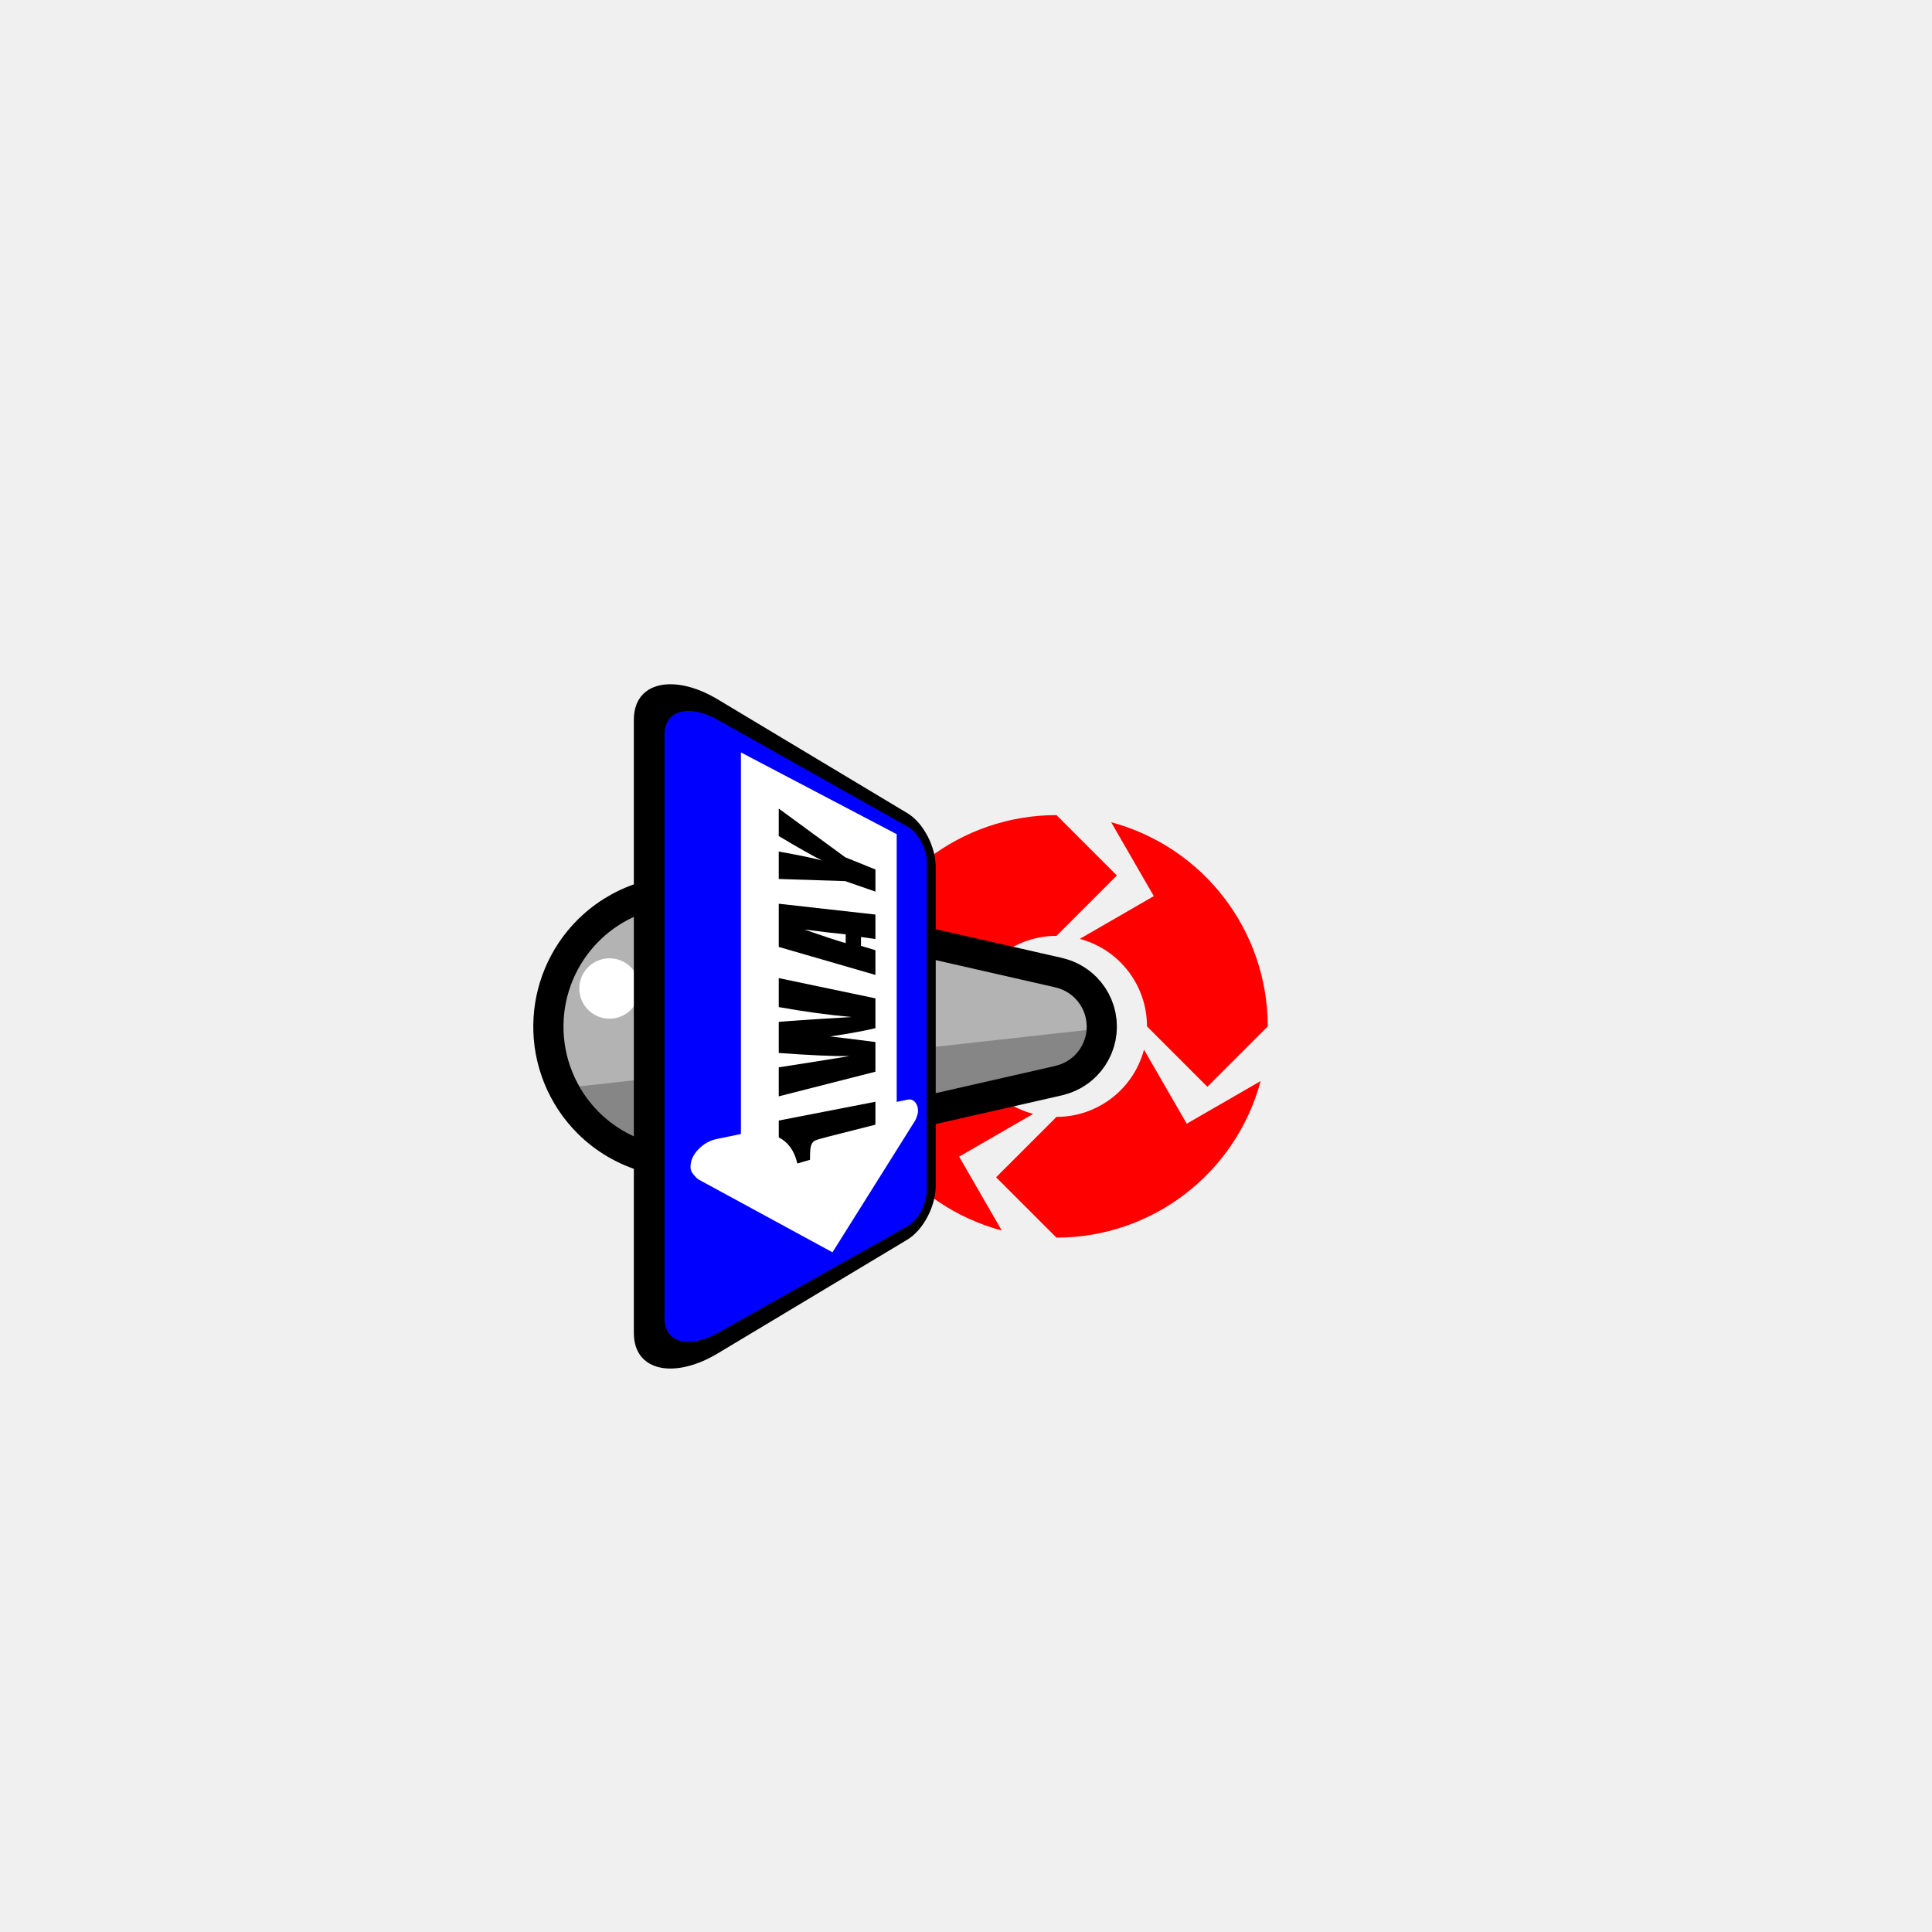
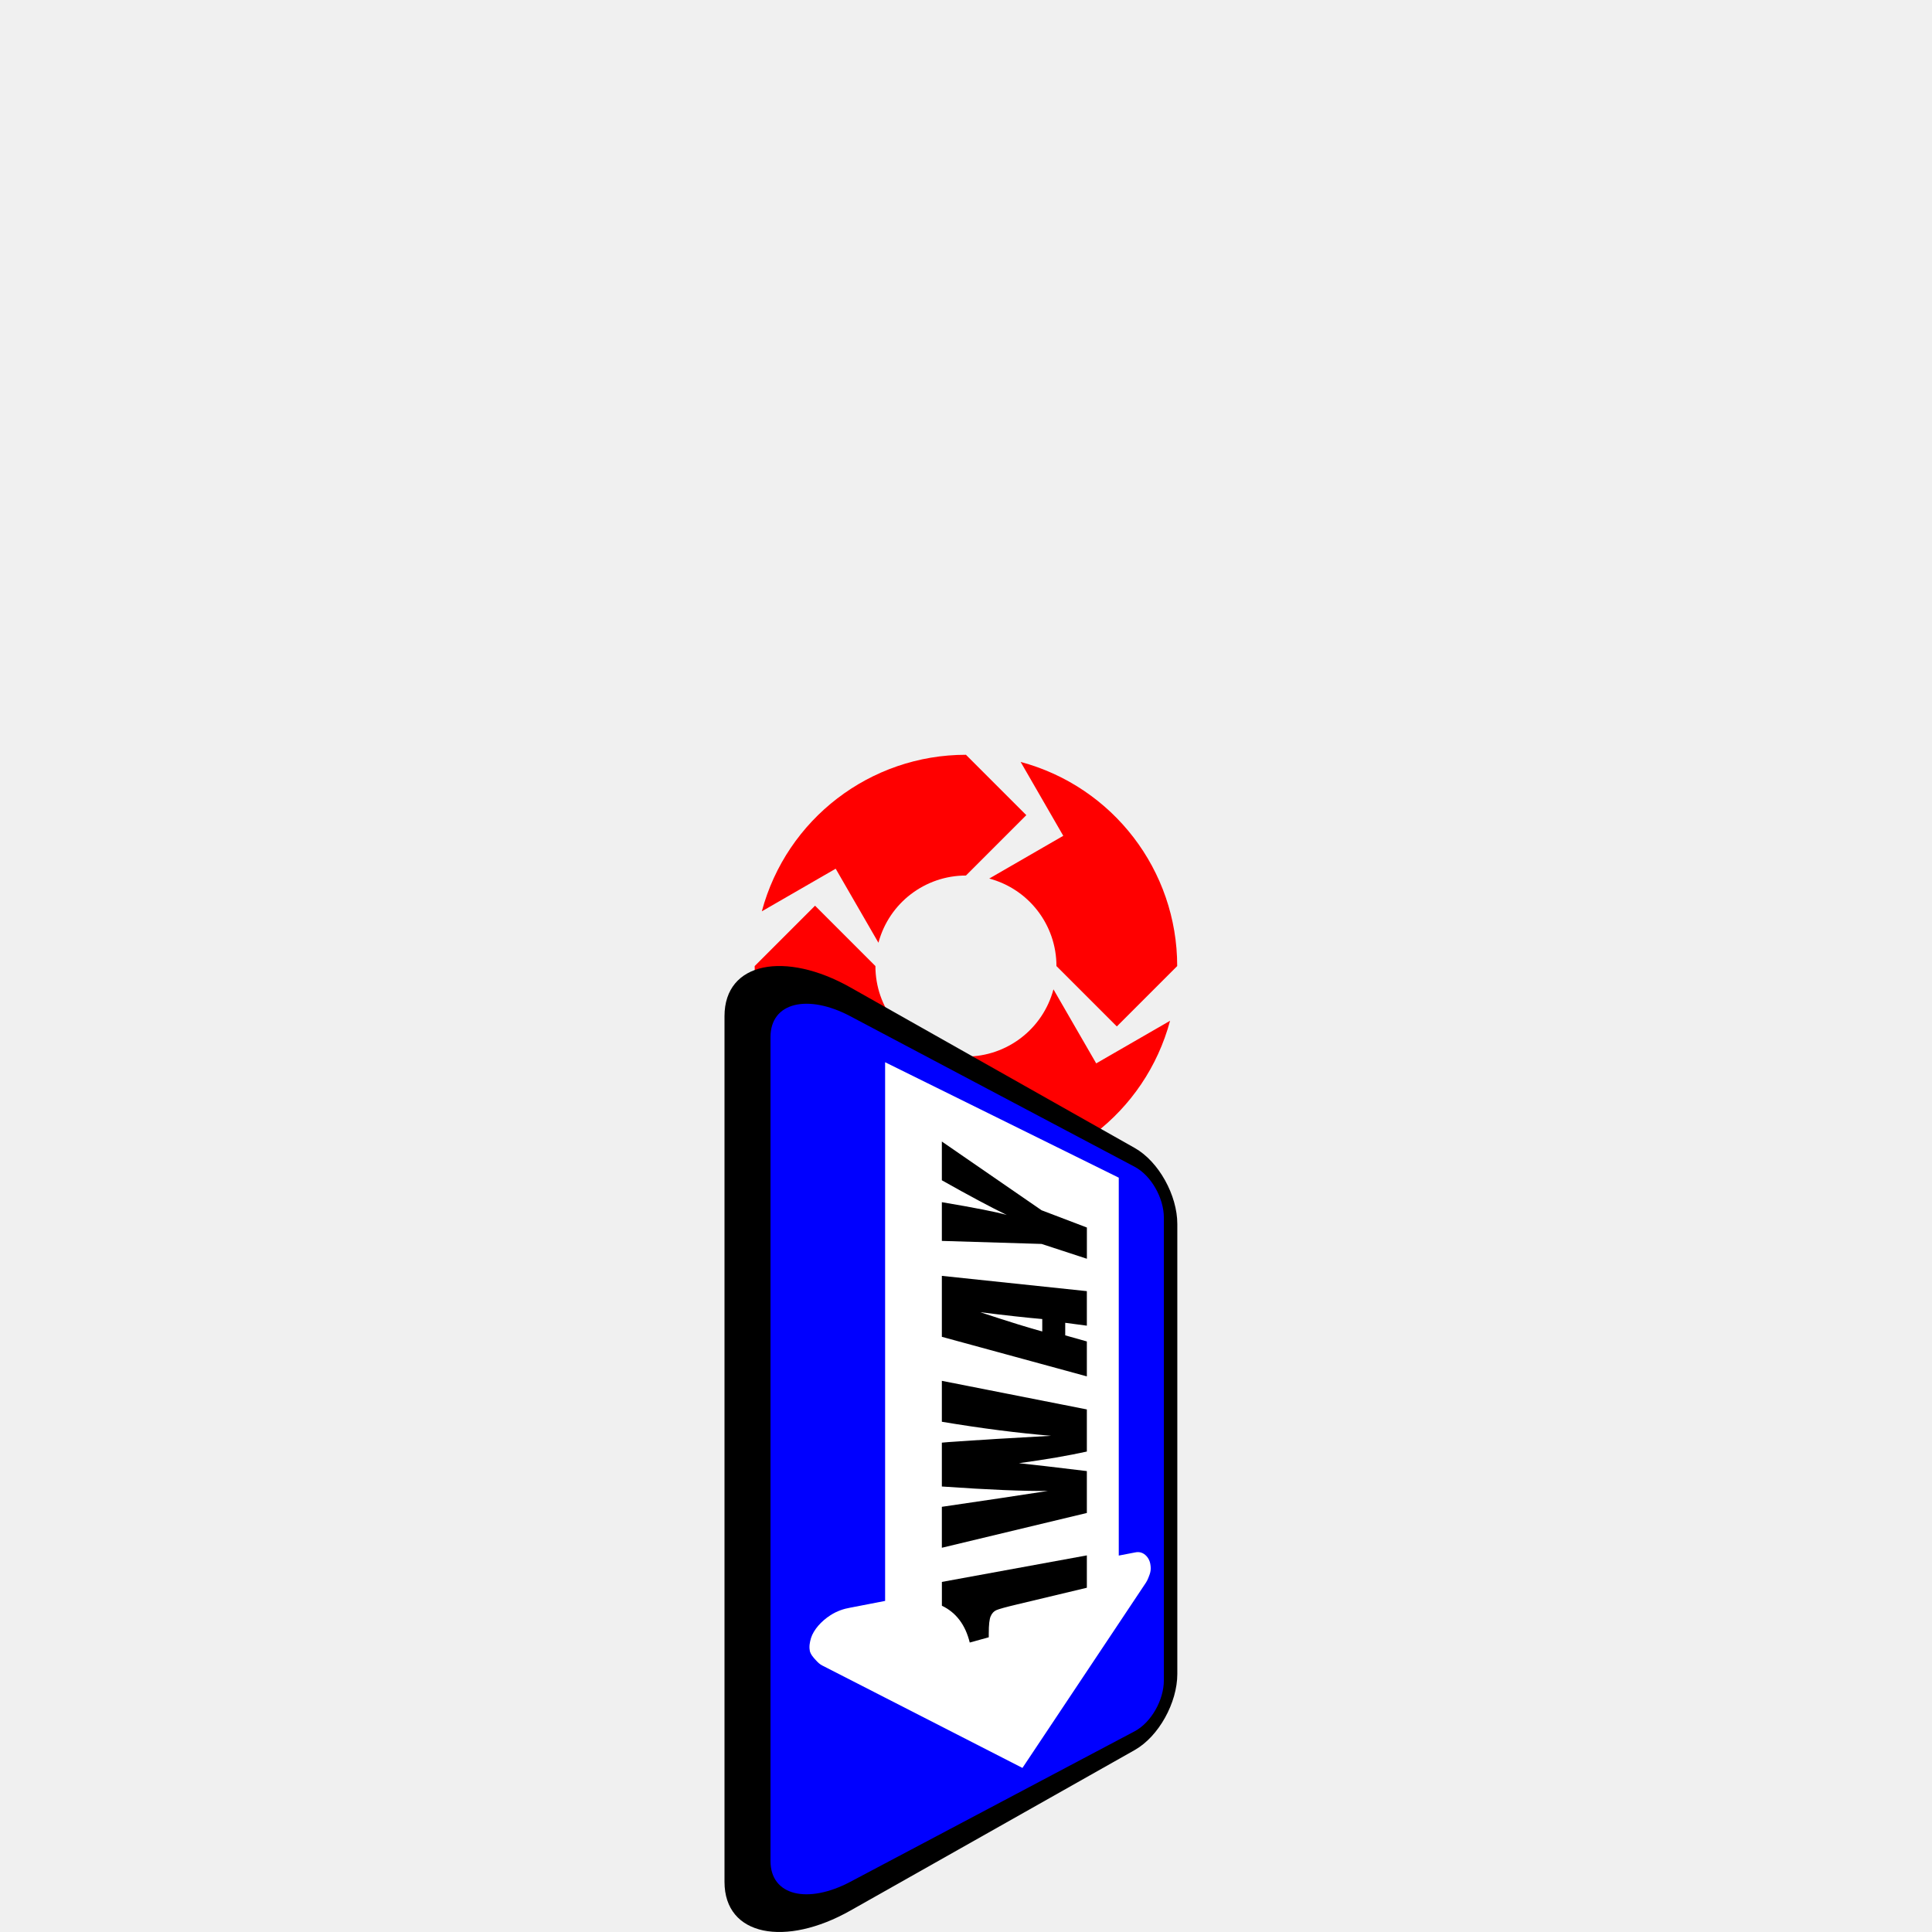
<svg xmlns="http://www.w3.org/2000/svg" width="64" height="64" id="svg3505" version="1.1" viewBox="0 0 64 64">
  <defs id="defs3507">
    </defs>
+   <g id="g8024" transform="matrix(0,-1,1,0,-2.000774,67.00306)">
+     <path style="opacity:1;fill:#ff0000;fill-opacity:1;fill-rule:nonzero;stroke:none;stroke-width:2;stroke-linecap:round;stroke-linejoin:round;stroke-miterlimit:4;stroke-dasharray:none;stroke-dashoffset:0;stroke-opacity:1" d="m 35.777,31.101 a 3,3 0 0 1 2.223,2.898 l 2,2 2,-2 a 7,7 0 0 0 -5.186,-6.762 l 1.412,2.447 -2.449,1.414 0,0.002 z" id="path7915" />
+     <path id="path7932" d="m 37.899,34.774 a 3,3 0 0 1 -2.898,2.223 l -2,2 2,2 a 7,7 0 0 0 6.762,-5.186 l -2.447,1.412 -1.414,-2.449 -0.002,0 z" style="opacity:1;fill:#ff0000;fill-opacity:1;fill-rule:nonzero;stroke:none;stroke-width:2;stroke-linecap:round;stroke-linejoin:round;stroke-miterlimit:4;stroke-dasharray:none;stroke-dashoffset:0;stroke-opacity:1" />
+     <path style="opacity:1;fill:#ff0000;fill-opacity:1;fill-rule:nonzero;stroke:none;stroke-width:2;stroke-linecap:round;stroke-linejoin:round;stroke-miterlimit:4;stroke-dasharray:none;stroke-dashoffset:0;stroke-opacity:1" d="M 34.226,36.897 A 3,3 0 0 1 32.003,33.999 l -2,-2 -2,2 a 7,7 0 0 0 5.186,6.762 l -1.412,-2.447 2.449,-1.414 0,-0.002 z" id="path7934" />
+     <path id="path7936" d="m 32.103,33.223 a 3,3 0 0 1 2.898,-2.223 l 2,-2 -2,-2 a 7,7 0 0 0 -6.762,5.186 l 2.447,-1.412 1.414,2.449 0.002,0 z" style="opacity:1;fill:#ff0000;fill-opacity:1;fill-rule:nonzero;stroke:none;stroke-width:2;stroke-linecap:round;stroke-linejoin:round;stroke-miterlimit:4;stroke-dasharray:none;stroke-dashoffset:0;stroke-opacity:1" />
+   </g>
  <g id="layer1" transform="translate(0,32)" />
  <path id="path6114" d="m -30,48 -6,-10 25,0 -6,10 z" style="opacity:1;fill:red;fill-opacity:0.251;fill-rule:nonzero;stroke:none;stroke-width:2;stroke-linecap:round;stroke-linejoin:round;stroke-miterlimit:4;stroke-dasharray:none;stroke-dashoffset:0;stroke-opacity:1" />
-   <g id="g8049" transform="matrix(0,-1,1,0,0.9984567,69.00129)">
-     <g id="g8024">
-       <path id="path7915" d="m 35.777,31.101 a 3,3 0 0 1 2.223,2.898 l 2,2 2,-2 a 7,7 0 0 0 -5.186,-6.762 l 1.412,2.447 -2.449,1.414 0,0.002 z" style="opacity:1;fill:red;fill-opacity:1;fill-rule:nonzero;stroke:none;stroke-width:2;stroke-linecap:round;stroke-linejoin:round;stroke-miterlimit:4;stroke-dasharray:none;stroke-dashoffset:0;stroke-opacity:1" />
-       <path style="opacity:1;fill:red;fill-opacity:1;fill-rule:nonzero;stroke:none;stroke-width:2;stroke-linecap:round;stroke-linejoin:round;stroke-miterlimit:4;stroke-dasharray:none;stroke-dashoffset:0;stroke-opacity:1" d="m 37.899,34.774 a 3,3 0 0 1 -2.898,2.223 l -2,2 2,2 a 7,7 0 0 0 6.762,-5.186 l -2.447,1.412 -1.414,-2.449 -0.002,0 z" id="path7932" />
-       <path id="path7934" d="M 34.226,36.897 A 3,3 0 0 1 32.003,33.999 l -2,-2 -2,2 a 7,7 0 0 0 5.186,6.762 l -1.412,-2.447 2.449,-1.414 0,-0.002 z" style="opacity:1;fill:red;fill-opacity:1;fill-rule:nonzero;stroke:none;stroke-width:2;stroke-linecap:round;stroke-linejoin:round;stroke-miterlimit:4;stroke-dasharray:none;stroke-dashoffset:0;stroke-opacity:1" />
-       <path style="opacity:1;fill:red;fill-opacity:1;fill-rule:nonzero;stroke:none;stroke-width:2;stroke-linecap:round;stroke-linejoin:round;stroke-miterlimit:4;stroke-dasharray:none;stroke-dashoffset:0;stroke-opacity:1" d="m 32.103,33.223 a 3,3 0 0 1 2.898,-2.223 l 2,-2 -2,-2 a 7,7 0 0 0 -6.762,5.186 l 2.447,-1.412 1.414,2.449 0.002,0 z" id="path7936" />
-     </g>
-     <g transform="matrix(0,1,-1,0,69.0005,-1.001207)" id="g7880">
-       <g transform="matrix(0,-1,1,0,1.000865,69.00751)" id="g7124">
-         <path id="path5937" d="m 35.059,17.668 a 4,4 0 0 0 -2.887,1.17 4,4 0 0 0 -1.064,3.729 l -0.004,0 2.596,11.396 0.002,0 a 1.333,1.333 0 0 0 0.355,0.646 1.333,1.333 0 0 0 1.887,0 1.333,1.333 0 0 0 0.355,-0.646 1.333,1.333 0 0 0 0.004,-0.012 l 2.594,-11.385 -0.002,0 A 4,4 0 0 0 37.828,18.838 4,4 0 0 0 35.059,17.668 Z" style="opacity:1;fill:#b3b3b3;fill-opacity:1;fill-rule:nonzero;stroke:black;stroke-width:2;stroke-linecap:round;stroke-linejoin:round;stroke-miterlimit:4;stroke-dasharray:none;stroke-dashoffset:0;stroke-opacity:1" />
-         <path style="opacity:1;fill:#b3b3b3;fill-opacity:1;fill-rule:nonzero;stroke:none;stroke-width:2;stroke-linecap:round;stroke-linejoin:miter;stroke-miterlimit:4;stroke-dasharray:none;stroke-dashoffset:0;stroke-opacity:1" d="m 35.059,17.668 a 4,4 0 0 0 -2.887,1.17 4,4 0 0 0 -1.064,3.729 l -0.004,0 2.596,11.396 0.002,0 a 1.333,1.333 0 0 0 0.355,0.646 1.333,1.333 0 0 0 1.887,0 1.333,1.333 0 0 0 0.355,-0.646 1.333,1.333 0 0 0 0.004,-0.012 l 2.594,-11.385 -0.002,0 A 4,4 0 0 0 37.828,18.838 4,4 0 0 0 35.059,17.668 Z" id="path4703" />
-         <path style="opacity:1;fill:black;fill-opacity:0.251;fill-rule:nonzero;stroke:none;stroke-width:2;stroke-linecap:round;stroke-linejoin:miter;stroke-miterlimit:4;stroke-dasharray:none;stroke-dashoffset:0;stroke-opacity:1" d="m 33.021,18.195 a 4,4 0 0 0 -0.85,0.643 4,4 0 0 0 -1.064,3.729 l -0.004,0 2.596,11.396 0.002,0 a 1.333,1.333 0 0 0 0.355,0.646 1.333,1.333 0 0 0 0.832,0.387 L 33.021,18.195 Z" id="path5930" />
-         <circle style="opacity:1;fill:white;fill-opacity:1;fill-rule:nonzero;stroke:none;stroke-width:2;stroke-linecap:round;stroke-linejoin:miter;stroke-miterlimit:4;stroke-dasharray:none;stroke-dashoffset:0;stroke-opacity:1" id="path5935" cx="36.263" cy="19.192" r="1" />
-       </g>
-       <g id="g7244" transform="matrix(0,-1,1,0,-17,10.49968)">
-         <path style="color:black;font-style:normal;font-variant:normal;font-weight:normal;font-stretch:normal;font-size:medium;line-height:normal;font-family:Sans;-inkscape-font-specification:Sans;text-indent:0;text-align:start;text-decoration:none;text-decoration-line:none;letter-spacing:normal;word-spacing:normal;text-transform:none;direction:ltr;block-progression:tb;writing-mode:lr-tb;baseline-shift:baseline;text-anchor:start;display:inline;overflow:visible;visibility:visible;fill:black;fill-opacity:1;fill-rule:nonzero;stroke:none;stroke-width:2;marker:none;enable-background:accumulate" d="m -13.344,38 c 1.285,0 1.531,1.354 0.677,2.778 0,0 -3.768,6.28 -3.768,6.28 C -16.756,47.594 -17.551,48 -18.219,48 c 0,0 -10.562,0 -10.562,0 -0.668,0 -1.462,-0.406 -1.784,-0.942 0,0 -3.768,-6.28 -3.768,-6.28 C -35.188,39.354 -34.941,38 -33.656,38 c 0,0 20.312,0 20.312,0" id="rect3831-8" />
-         <path transform="scale(-1,1)" style="fill:blue;stroke:none" d="m 13.833,39.016 c 0,0 19.335,0 19.335,0 0.82,0 1.015,0.826 0.489,1.762 0,0 -3.533,6.28 -3.533,6.28 -0.206,0.366 -0.734,0.645 -1.194,0.645 0,0 -10.859,0 -10.859,0 -0.46,0 -0.988,-0.279 -1.194,-0.645 0,0 -3.533,-6.28 -3.533,-6.28 -0.526,-0.935 -0.331,-1.762 0.489,-1.762 0,0 0,0 0,0" id="rect2989-37" />
-         <path style="fill:white;fill-opacity:1;stroke:none" d="m -28.23,39.882 c -0.09,0.019 -0.159,0.077 -0.23,0.139 -0.045,0.039 -0.089,0.08 -0.119,0.135 0,0 -0.756,1.391 -0.756,1.391 0,0 -1.649,3.033 -1.649,3.033 0,0 3.391,2.127 3.391,2.127 0,0 0.96,0.602 0.96,0.602 0.033,0.021 0.071,0.036 0.108,0.051 0.059,0.023 0.115,0.043 0.174,0.05 0.059,0.007 0.119,2.77e-4 0.171,-0.01 0.104,-0.022 0.189,-0.082 0.234,-0.163 0.031,-0.056 0.032,-0.117 0.017,-0.179 0,0 -0.072,-0.351 -0.072,-0.351 0,0 8.868,0 8.868,0 0,0 2.709,-5.16 2.709,-5.16 0,0 -12.641,0 -12.641,0 0,0 -0.158,-0.768 -0.158,-0.768 -0.027,-0.148 -0.08,-0.296 -0.177,-0.438 -0.143,-0.209 -0.341,-0.371 -0.534,-0.43 -0.096,-0.027 -0.204,-0.046 -0.294,-0.027 0,0 -5.54e-4,-0.002 -5.54e-4,-0.002 0,0 0,0 0,0" id="rect2995-4" />
-         <g transform="matrix(0.78125,0,0,0.7777778,-32.76208,-781.0595)" style="font-style:normal;font-variant:normal;font-weight:bold;font-stretch:normal;font-size:8px;font-family:Impact;-inkscape-font-specification:'Impact Bold';text-align:start;text-anchor:start;fill:black;fill-opacity:1;stroke:none" id="text2999-7">
-           <path d="m 7.863,1059.248 c 0,0 0.797,4.117 0.797,4.117 0,0 -0.972,0 -0.972,0 0,0 -0.5,-1.978 -0.5,-1.978 -0.082,-0.326 -0.141,-0.527 -0.175,-0.596 -0.034,-0.069 -0.094,-0.121 -0.18,-0.156 -0.085,-0.037 -0.258,-0.055 -0.521,-0.055 0,0 -0.112,0 -0.112,0 0,0 -0.158,-0.54 -0.158,-0.54 0.532,-0.124 0.9,-0.385 1.106,-0.791 0,0 0.715,0 0.715,0" style="-inkscape-font-specification:'Impact Bold';letter-spacing:1px;fill:black" id="path4062" />
-           <path d="m 13.903,1059.248 c 0,0 -0.859,4.117 -0.859,4.117 0,0 -1.265,0 -1.265,0 -0.122,-0.522 -0.238,-1.157 -0.35,-1.928 -0.036,0.337 -0.118,1.003 -0.237,1.928 0,0 -1.258,0 -1.258,0 0,0 -1.045,-4.117 -1.045,-4.117 0,0 1.23,0 1.23,0 0,0 0.258,1.652 0.258,1.652 0,0 0.219,1.36 0.219,1.36 -0.008,-0.679 0.033,-1.653 0.133,-3.012 0,0 1.317,0 1.317,0 0.017,0.149 0.056,0.692 0.113,1.568 0,0 0.093,1.534 0.093,1.534 0.084,-0.946 0.222,-1.976 0.422,-3.102 0,0 1.23,0 1.23,0" style="-inkscape-font-specification:'Impact Bold';letter-spacing:1px;fill:black" id="path4064" />
-           <path d="m 17.056,1059.248 c 0,0 -0.459,4.117 -0.459,4.117 0,0 -1.037,0 -1.037,0 0,0 0.086,-0.614 0.086,-0.614 0,0 -0.377,0 -0.377,0 0,0 -0.183,0.614 -0.183,0.614 0,0 -1.049,0 -1.049,0 0,0 1.188,-4.117 1.188,-4.117 0,0 1.831,0 1.831,0 m -1.297,2.851 c 0.041,-0.444 0.108,-1.022 0.205,-1.761 -0.294,0.844 -0.481,1.416 -0.578,1.761 0,0 0.373,0 0.373,0" style="-inkscape-font-specification:'Impact Bold';letter-spacing:1px;fill:black" id="path4066" />
-           <path d="m 21.091,1059.248 c 0,0 -2.065,2.832 -2.065,2.832 0,0 -0.518,1.286 -0.518,1.286 0,0 -0.938,0 -0.938,0 0,0 0.445,-1.286 0.445,-1.286 0,0 0.091,-2.832 0.091,-2.832 0,0 1.163,0 1.163,0 -0.17,0.956 -0.295,1.551 -0.384,1.843 0.24,-0.466 0.582,-1.073 1.042,-1.843 0,0 1.163,0 1.163,0" style="-inkscape-font-specification:'Impact Bold';letter-spacing:1px;fill:black" id="path4068" />
-         </g>
-       </g>
+   <g id="g7244" transform="matrix(0,-1.411641,1.5,0,-33,14.82643)">
+     <path style="color:#000000;font-style:normal;font-variant:normal;font-weight:normal;font-stretch:normal;font-size:medium;line-height:normal;font-family:Sans;-inkscape-font-specification:Sans;text-indent:0;text-align:start;text-decoration:none;text-decoration-line:none;letter-spacing:normal;word-spacing:normal;text-transform:none;direction:ltr;block-progression:tb;writing-mode:lr-tb;baseline-shift:baseline;text-anchor:start;display:inline;overflow:visible;visibility:visible;fill:#000000;fill-opacity:1;fill-rule:nonzero;stroke:none;stroke-width:2;marker:none;enable-background:accumulate" d="m -13.344,38 c 1.285,0 1.531,1.354 0.677,2.778 0,0 -3.768,6.28 -3.768,6.28 C -16.756,47.594 -17.551,48 -18.219,48 c 0,0 -10.562,0 -10.562,0 -0.668,0 -1.462,-0.406 -1.784,-0.942 0,0 -3.768,-6.28 -3.768,-6.28 C -35.188,39.354 -34.941,38 -33.656,38 c 0,0 20.312,0 20.312,0" id="rect3831-8" />
+     <path transform="scale(-1,1)" style="fill:#0000ff;stroke:none" d="m 13.833,39.016 c 0,0 19.335,0 19.335,0 0.82,0 1.015,0.826 0.489,1.762 0,0 -3.533,6.28 -3.533,6.28 -0.206,0.366 -0.734,0.645 -1.194,0.645 0,0 -10.859,0 -10.859,0 -0.46,0 -0.988,-0.279 -1.194,-0.645 0,0 -3.533,-6.28 -3.533,-6.28 -0.526,-0.935 -0.331,-1.762 0.489,-1.762 0,0 0,0 0,0" id="rect2989-37" />
+     <path style="fill:#ffffff;fill-opacity:1;stroke:none" d="m -28.23,39.882 c -0.09,0.019 -0.159,0.077 -0.23,0.139 -0.045,0.039 -0.089,0.08 -0.119,0.135 0,0 -0.756,1.391 -0.756,1.391 0,0 -1.649,3.033 -1.649,3.033 0,0 3.391,2.127 3.391,2.127 0,0 0.96,0.602 0.96,0.602 0.033,0.021 0.071,0.036 0.108,0.051 0.059,0.023 0.115,0.043 0.174,0.05 0.059,0.007 0.119,2.77e-4 0.171,-0.01 0.104,-0.022 0.189,-0.082 0.234,-0.163 0.031,-0.056 0.032,-0.117 0.017,-0.179 0,0 -0.072,-0.351 -0.072,-0.351 0,0 8.868,0 8.868,0 0,0 2.709,-5.16 2.709,-5.16 0,0 -12.641,0 -12.641,0 0,0 -0.158,-0.768 -0.158,-0.768 -0.027,-0.148 -0.08,-0.296 -0.177,-0.438 -0.143,-0.209 -0.341,-0.371 -0.534,-0.43 -0.096,-0.027 -0.204,-0.046 -0.294,-0.027 0,0 -5.54e-4,-0.002 -5.54e-4,-0.002 0,0 0,0 0,0" id="rect2995-4" />
+     <g transform="matrix(0.78125,0,0,0.7777778,-32.76208,-781.0595)" style="font-style:normal;font-variant:normal;font-weight:bold;font-stretch:normal;font-size:8px;font-family:Impact;-inkscape-font-specification:'Impact Bold';text-align:start;text-anchor:start;fill:#000000;fill-opacity:1;stroke:none" id="text2999-7">
+       <path d="m 7.863,1059.248 c 0,0 0.797,4.117 0.797,4.117 0,0 -0.972,0 -0.972,0 0,0 -0.5,-1.978 -0.5,-1.978 -0.082,-0.326 -0.141,-0.527 -0.175,-0.596 -0.034,-0.069 -0.094,-0.121 -0.18,-0.156 -0.085,-0.037 -0.258,-0.055 -0.521,-0.055 0,0 -0.112,0 -0.112,0 0,0 -0.158,-0.54 -0.158,-0.54 0.532,-0.124 0.9,-0.385 1.106,-0.791 0,0 0.715,0 0.715,0" style="-inkscape-font-specification:'Impact Bold';letter-spacing:1px;fill:#000000" id="path4062" />
+       <path d="m 13.903,1059.248 c 0,0 -0.859,4.117 -0.859,4.117 0,0 -1.265,0 -1.265,0 -0.122,-0.522 -0.238,-1.157 -0.35,-1.928 -0.036,0.337 -0.118,1.003 -0.237,1.928 0,0 -1.258,0 -1.258,0 0,0 -1.045,-4.117 -1.045,-4.117 0,0 1.23,0 1.23,0 0,0 0.258,1.652 0.258,1.652 0,0 0.219,1.36 0.219,1.36 -0.008,-0.679 0.033,-1.653 0.133,-3.012 0,0 1.317,0 1.317,0 0.017,0.149 0.056,0.692 0.113,1.568 0,0 0.093,1.534 0.093,1.534 0.084,-0.946 0.222,-1.976 0.422,-3.102 0,0 1.23,0 1.23,0" style="-inkscape-font-specification:'Impact Bold';letter-spacing:1px;fill:#000000" id="path4064" />
+       <path d="m 17.056,1059.248 c 0,0 -0.459,4.117 -0.459,4.117 0,0 -1.037,0 -1.037,0 0,0 0.086,-0.614 0.086,-0.614 0,0 -0.377,0 -0.377,0 0,0 -0.183,0.614 -0.183,0.614 0,0 -1.049,0 -1.049,0 0,0 1.188,-4.117 1.188,-4.117 0,0 1.831,0 1.831,0 m -1.297,2.851 c 0.041,-0.444 0.108,-1.022 0.205,-1.761 -0.294,0.844 -0.481,1.416 -0.578,1.761 0,0 0.373,0 0.373,0" style="-inkscape-font-specification:'Impact Bold';letter-spacing:1px;fill:#000000" id="path4066" />
+       <path d="m 21.091,1059.248 c 0,0 -2.065,2.832 -2.065,2.832 0,0 -0.518,1.286 -0.518,1.286 0,0 -0.938,0 -0.938,0 0,0 0.445,-1.286 0.445,-1.286 0,0 0.091,-2.832 0.091,-2.832 0,0 1.163,0 1.163,0 -0.17,0.956 -0.295,1.551 -0.384,1.843 0.24,-0.466 0.582,-1.073 1.042,-1.843 0,0 1.163,0 1.163,0" style="-inkscape-font-specification:'Impact Bold';letter-spacing:1px;fill:#000000" id="path4068" />
    </g>
  </g>
</svg>
